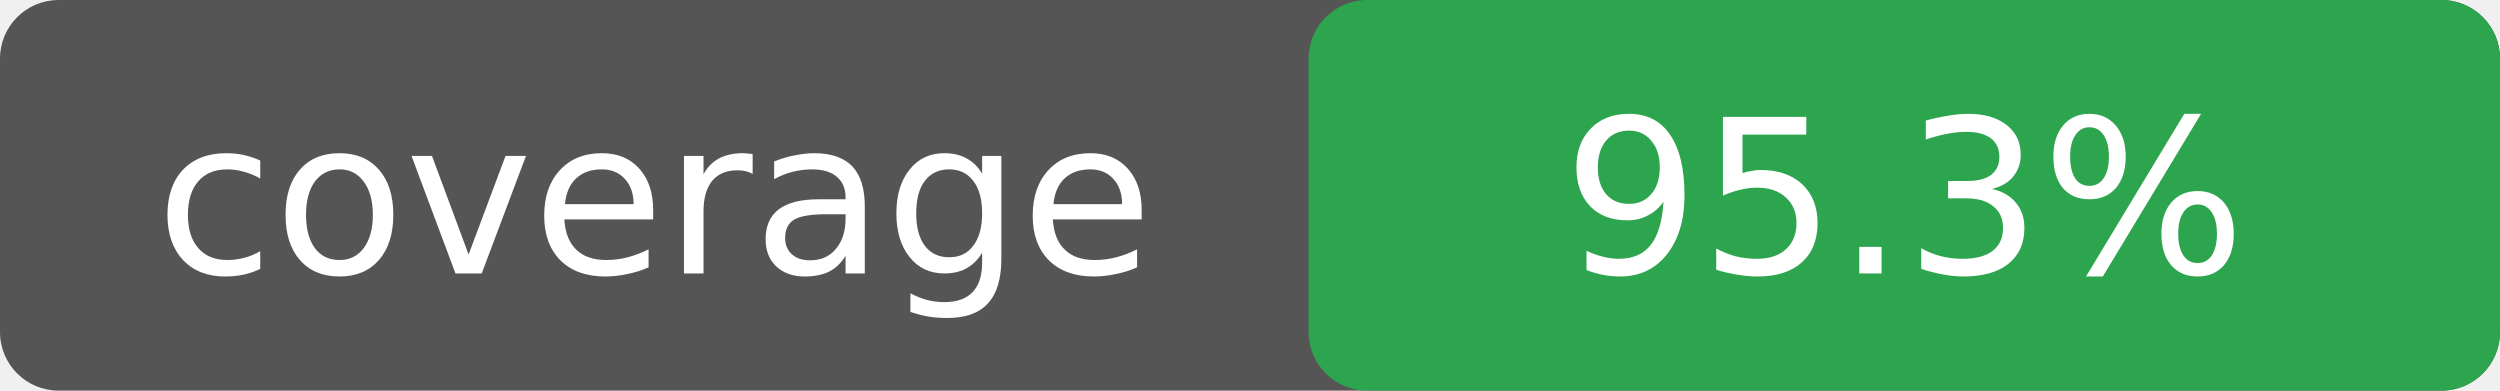
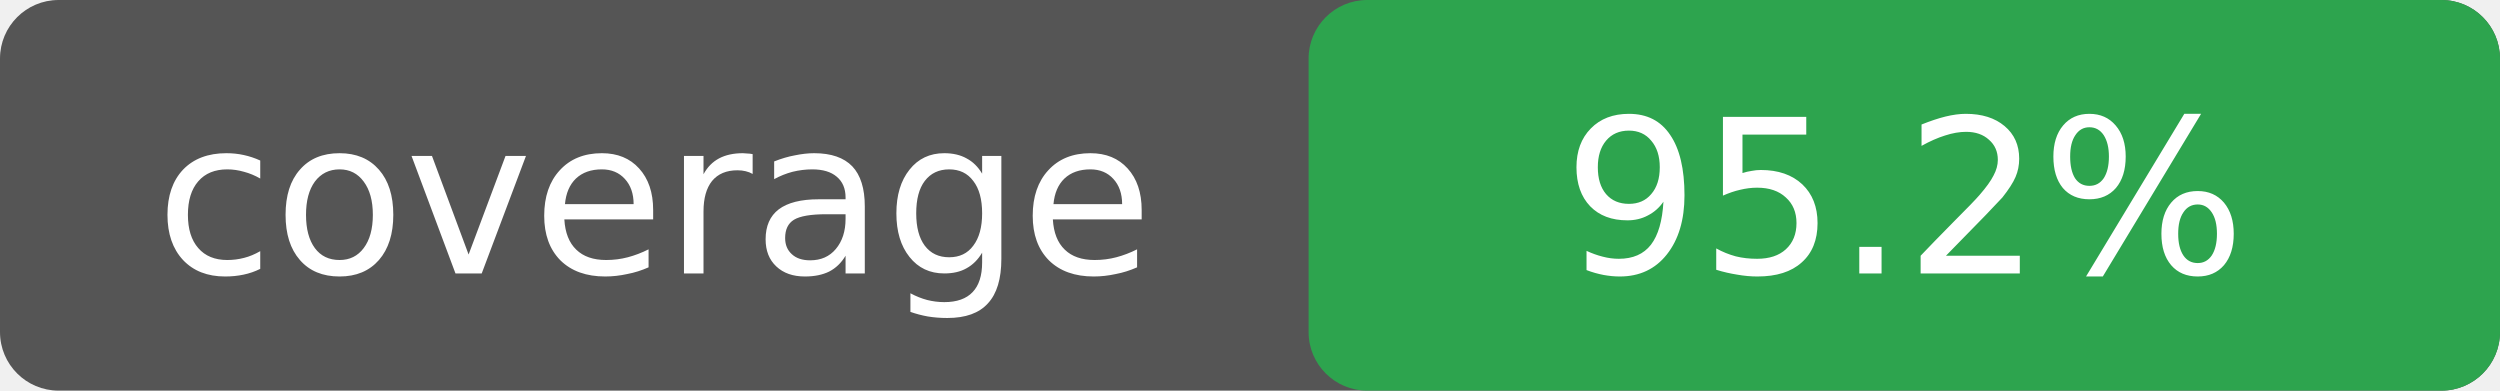
- <svg xmlns="http://www.w3.org/2000/svg" width="128" height="20" role="img" aria-label="coverage: 95.3%">
+ <svg xmlns="http://www.w3.org/2000/svg" width="128" height="20" role="img" aria-label="coverage: 95.2%">
  <rect width="128" height="20" rx="3" fill="#555" />
  <rect x="67" width="61" height="20" rx="3" fill="#2da44e" />
  <text x="33.5" y="14" fill="#fff" text-anchor="middle" font-family="Verdana,Geneva,DejaVu Sans,sans-serif" font-size="11">coverage</text>
-   <text x="97.5" y="14" fill="#fff" text-anchor="middle" font-family="Verdana,Geneva,DejaVu Sans,sans-serif" font-size="11">95.3%</text>
+   <text x="97.5" y="14" fill="#fff" text-anchor="middle" font-family="Verdana,Geneva,DejaVu Sans,sans-serif" font-size="11">95.2%</text>
</svg>
